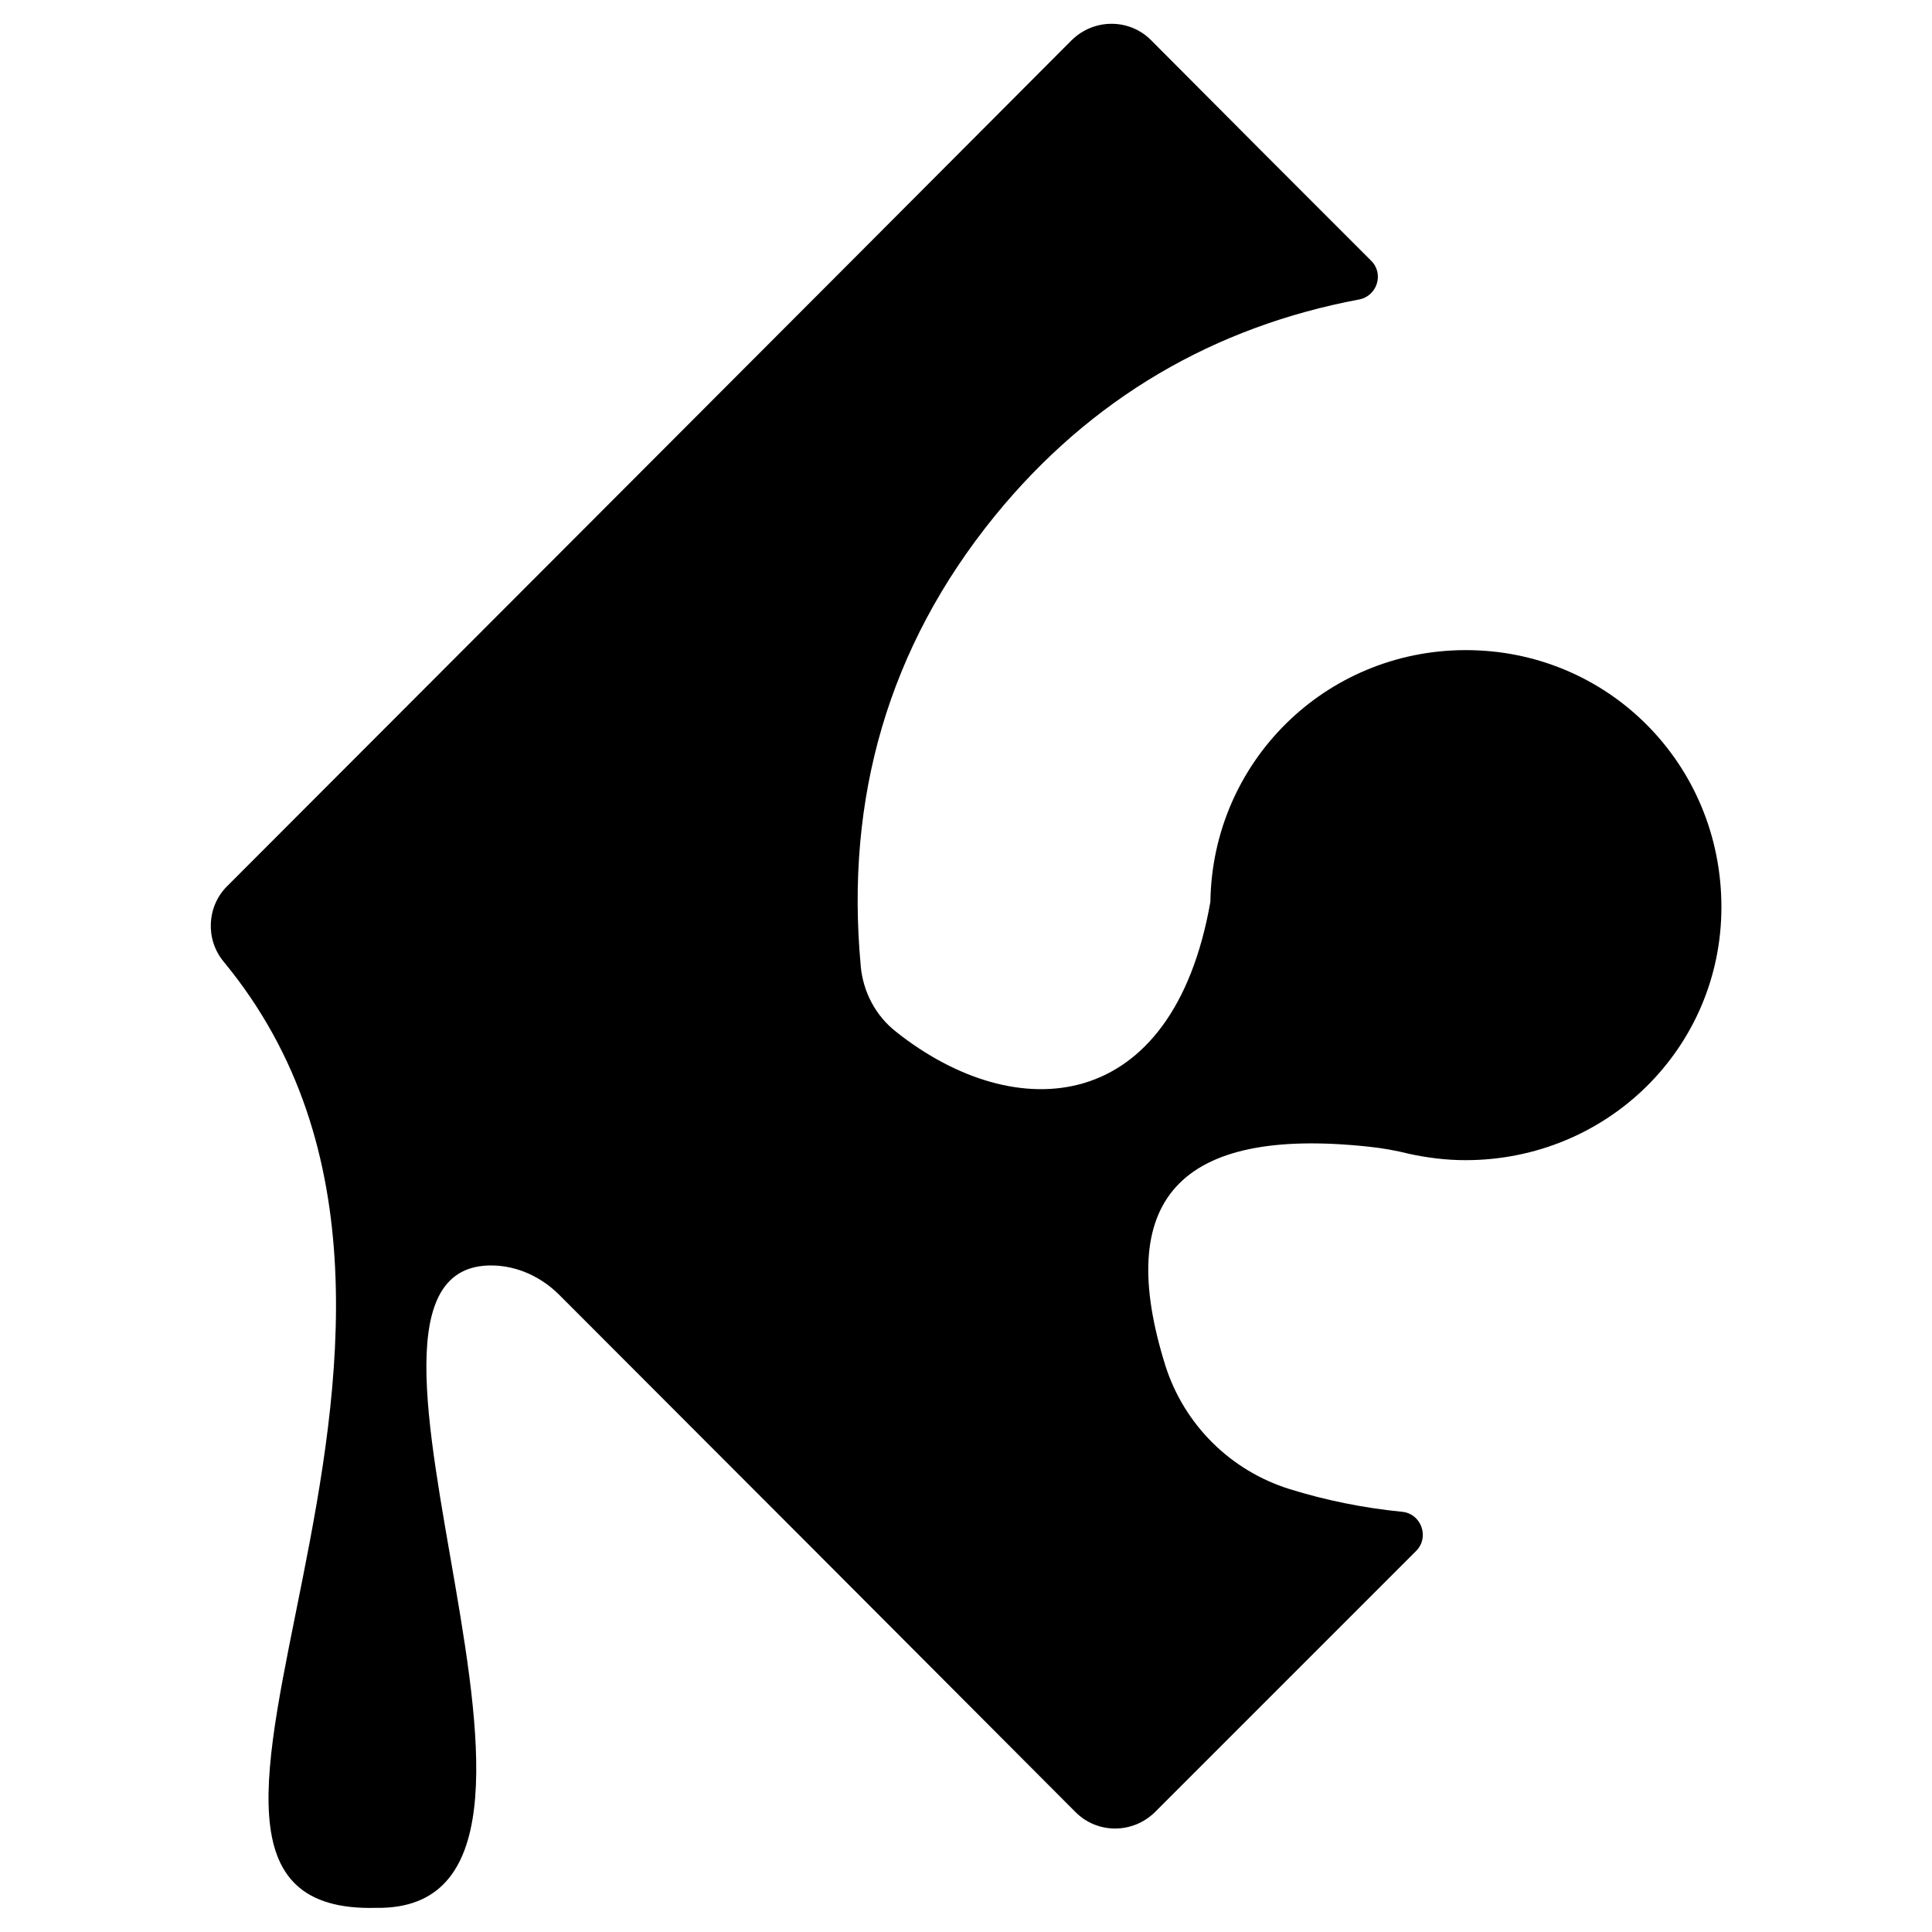
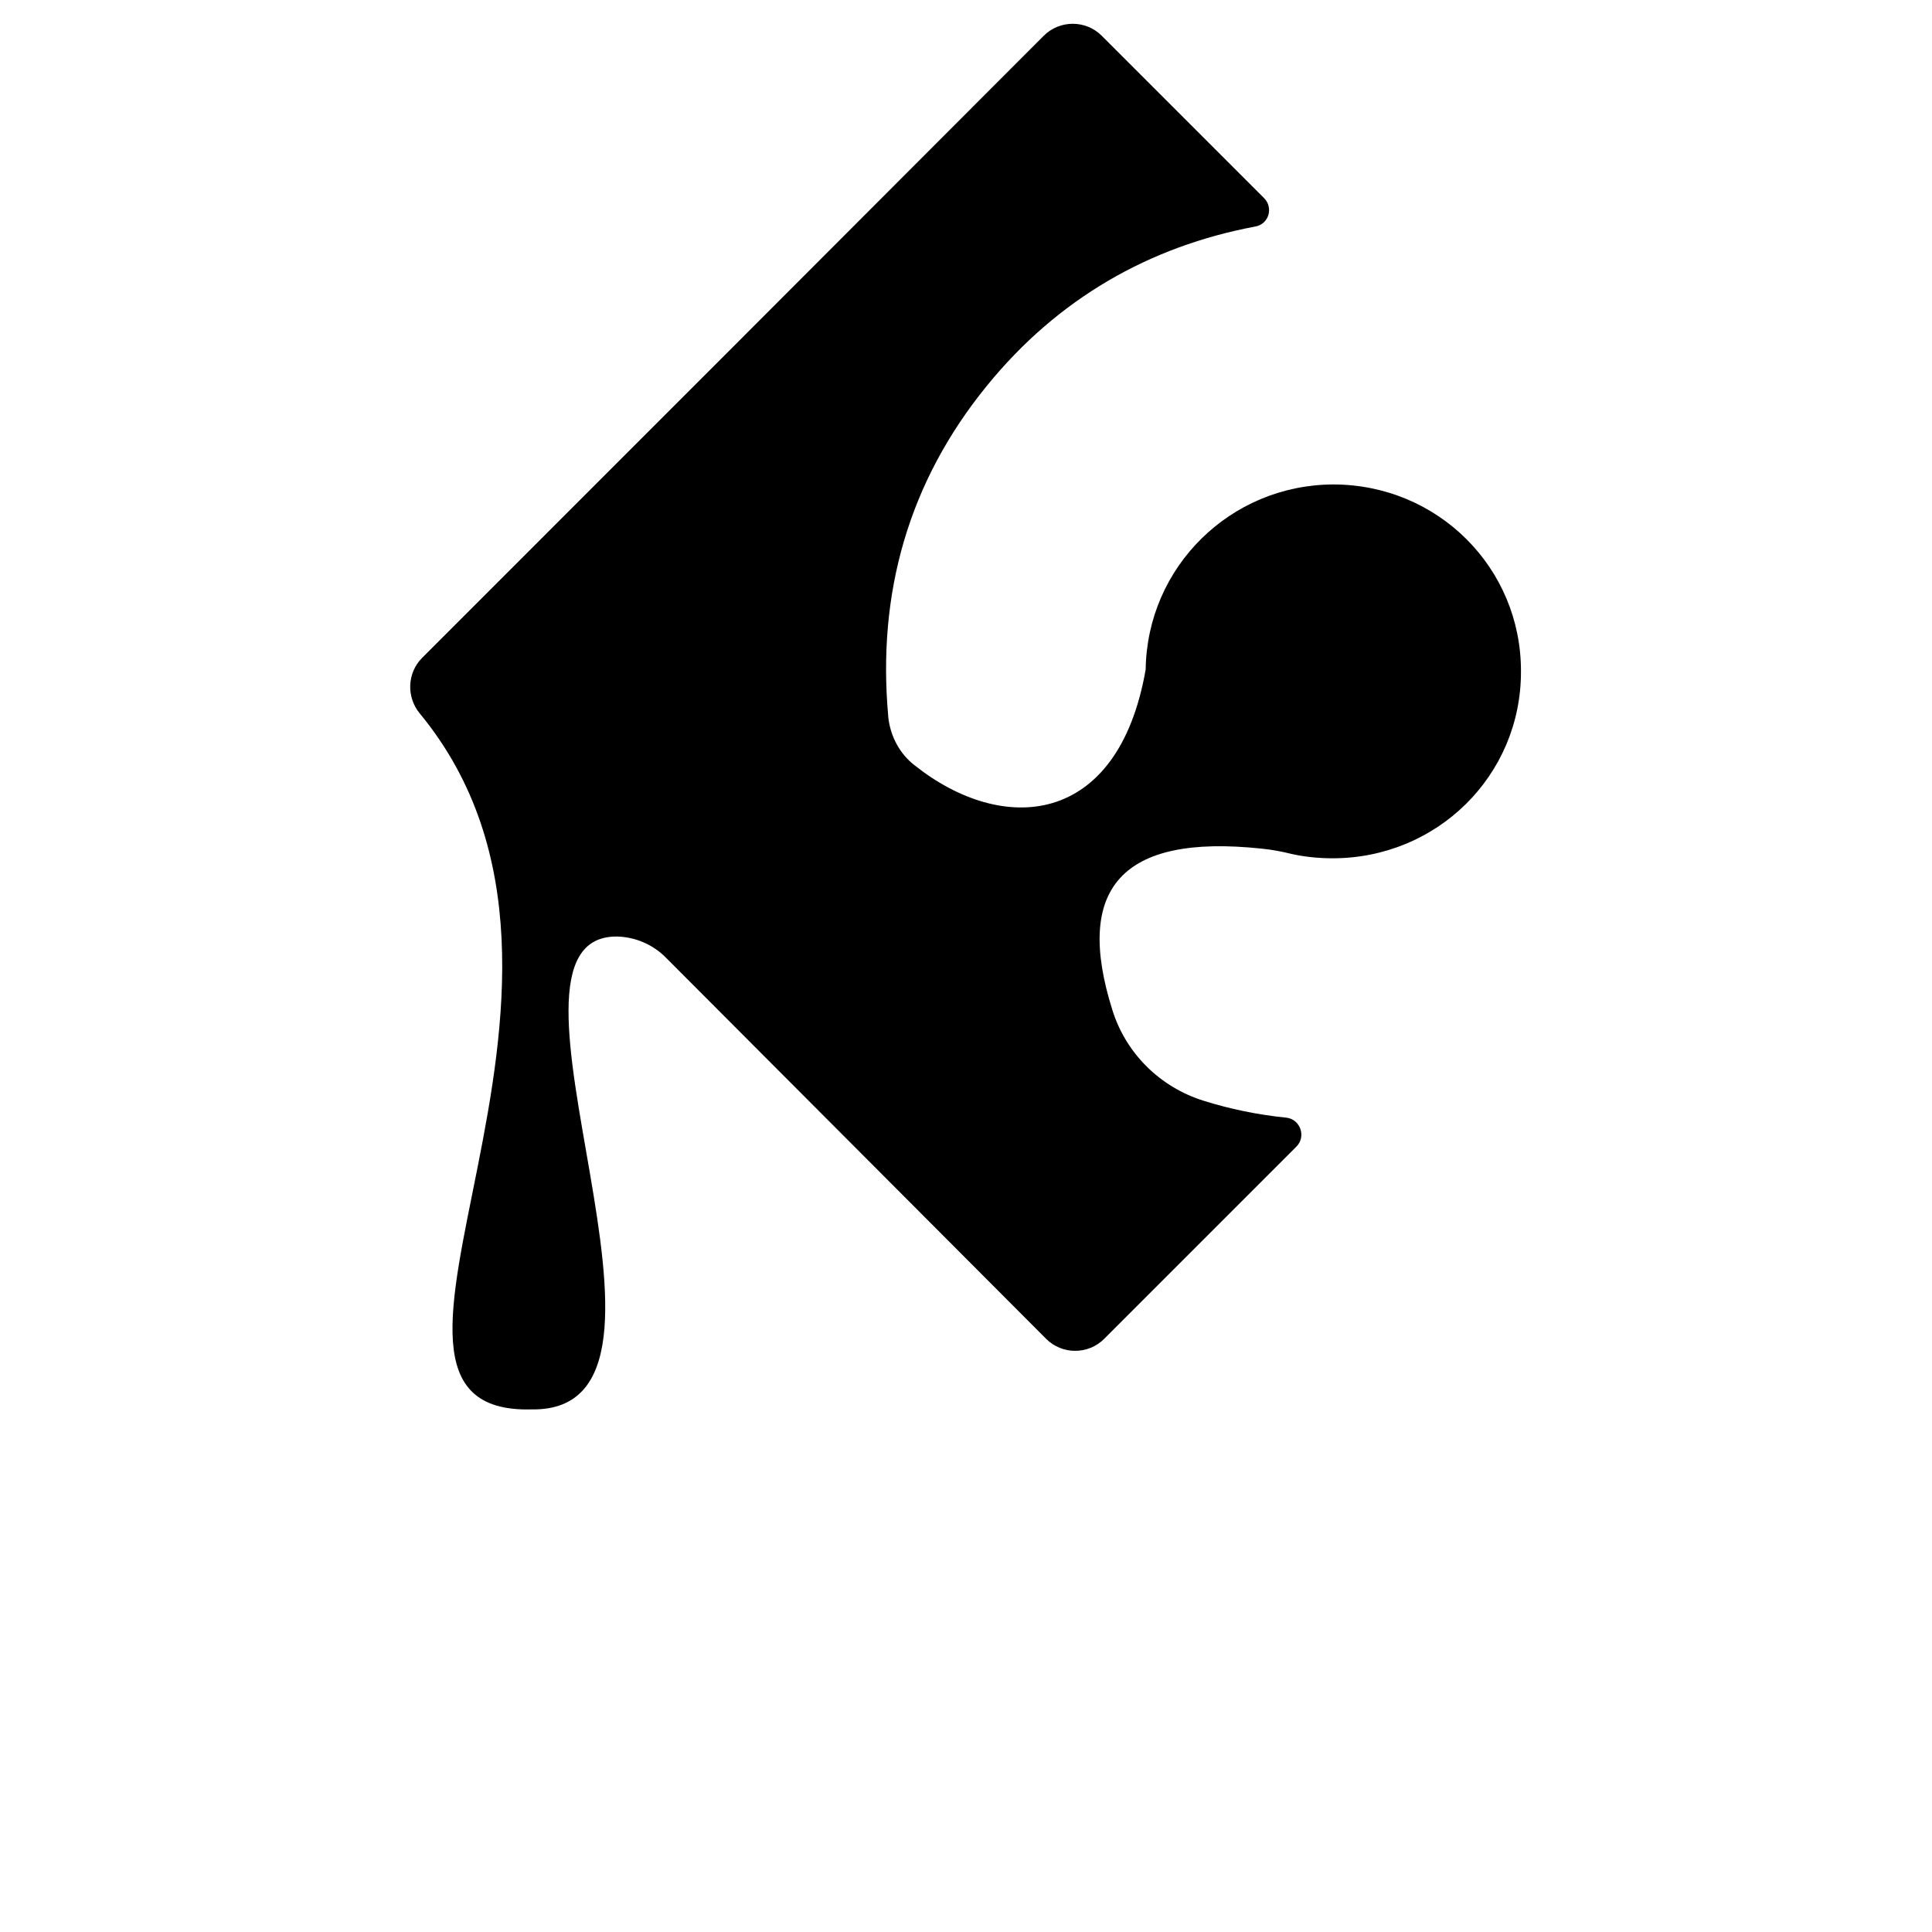
<svg xmlns="http://www.w3.org/2000/svg" version="1.1" id="svg2" x="0px" y="0px" viewBox="0 0 400 400" style="enable-background:new 0 0 400 400;" xml:space="preserve">
-   <path d="M303.3,134.6c-29,0.1-52.3,23.2-52.7,52.1c-7.8,44.4-40.2,46.7-65.1,26.9c-4.2-3.3-6.8-8.2-7.3-13.6l0-0.1  c-3.2-34.6,5.7-65.9,27.7-93c20-24.6,45.7-39.3,75.5-44.9c3.7-0.7,5.2-5.3,2.5-8c-15.3-15.3-30.6-30.6-45.6-45.7  c-4.5-4.5-11.8-4.5-16.4,0C163.6,66.8,104.9,125.5,47,183.5c-4.2,4.2-4.5,11-0.7,15.6C110,276.2,15.8,396.7,77.9,395  c52.8,0.8-17.1-133.7,24.1-133c5.2,0.1,10.1,2.4,13.8,6.1c35.7,35.7,71.4,71.5,106.9,107.1c4.5,4.5,11.8,4.5,16.4,0  c17.8-17.8,35.9-35.9,54.1-54.1c2.8-2.8,1.1-7.7-2.9-8.1c-8.1-0.8-15.9-2.4-23.3-4.7c-12.2-3.8-21.8-13.3-25.7-25.5  c-10.7-34.1,2.5-49.6,42-45.4c2.9,0.3,5.7,0.8,8.5,1.5c3.7,0.8,7.6,1.3,11.6,1.3c29.4,0,53-23.3,53-52.4  C356.4,158.1,332.8,134.5,303.3,134.6z" />
+   <path d="M276,100.3c-21.3,0.1-38.5,17.1-38.8,38.3c-5.7,32.7-29.6,34.4-47.9,19.8c-3.1-2.4-5-6.1-5.4-10l0-0.1  c-2.3-25.5,4.2-48.5,20.4-68.4c14.7-18.1,33.7-28.9,55.6-33c2.8-0.5,3.8-3.9,1.8-5.9c-11.3-11.3-22.5-22.5-33.6-33.6  c-3.3-3.3-8.7-3.3-12,0c-42.9,43-86.1,86.2-128.7,128.8c-3.1,3.1-3.3,8.1-0.5,11.5c46.8,56.7-22.5,145.4,23.2,144.1  c38.8,0.6-12.6-98.3,17.7-97.9c3.8,0.1,7.5,1.7,10.2,4.5c26.2,26.3,52.5,52.6,78.6,78.8c3.3,3.3,8.7,3.3,12,0  c13.1-13.1,26.4-26.4,39.8-39.8c2.1-2.1,0.8-5.7-2.1-6c-5.9-0.6-11.7-1.8-17.1-3.5c-9-2.8-16.1-9.8-18.9-18.8  c-7.9-25.1,1.8-36.5,30.9-33.4c2.1,0.2,4.2,0.6,6.2,1.1c2.7,0.6,5.6,0.9,8.5,0.9c21.6,0,39-17.1,39-38.6  C315,117.6,297.7,100.3,276,100.3z" />
</svg>
